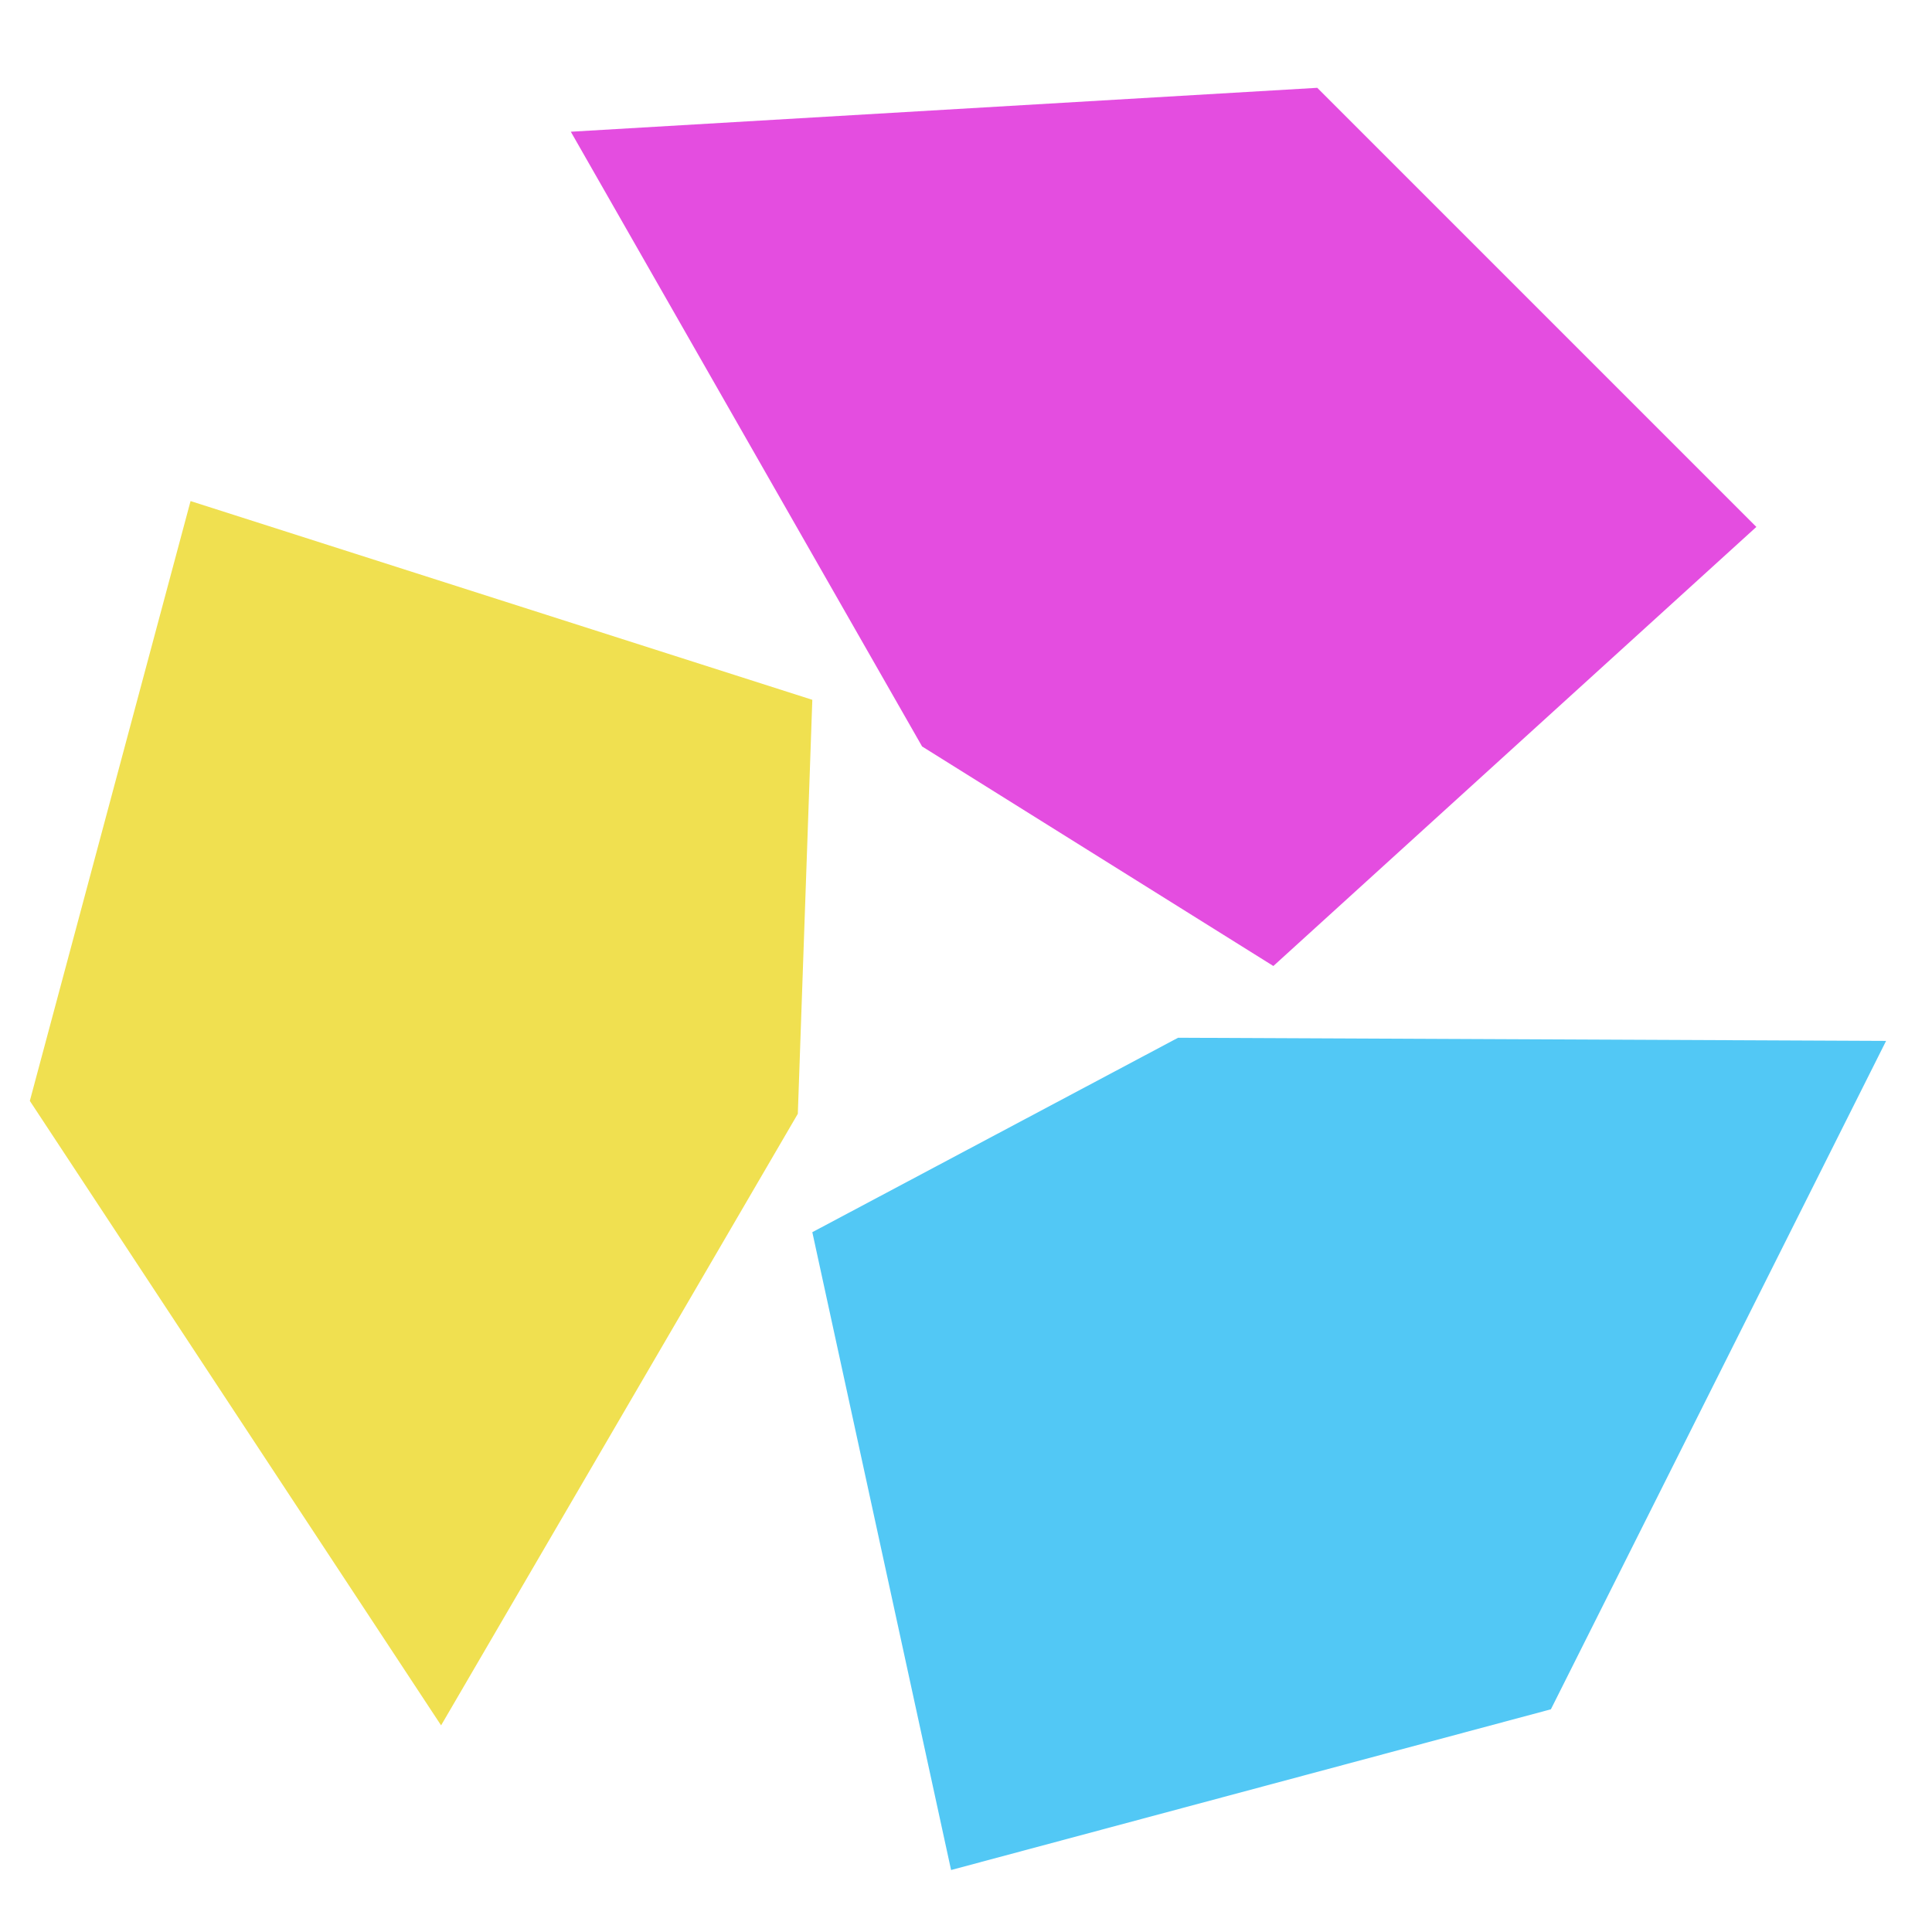
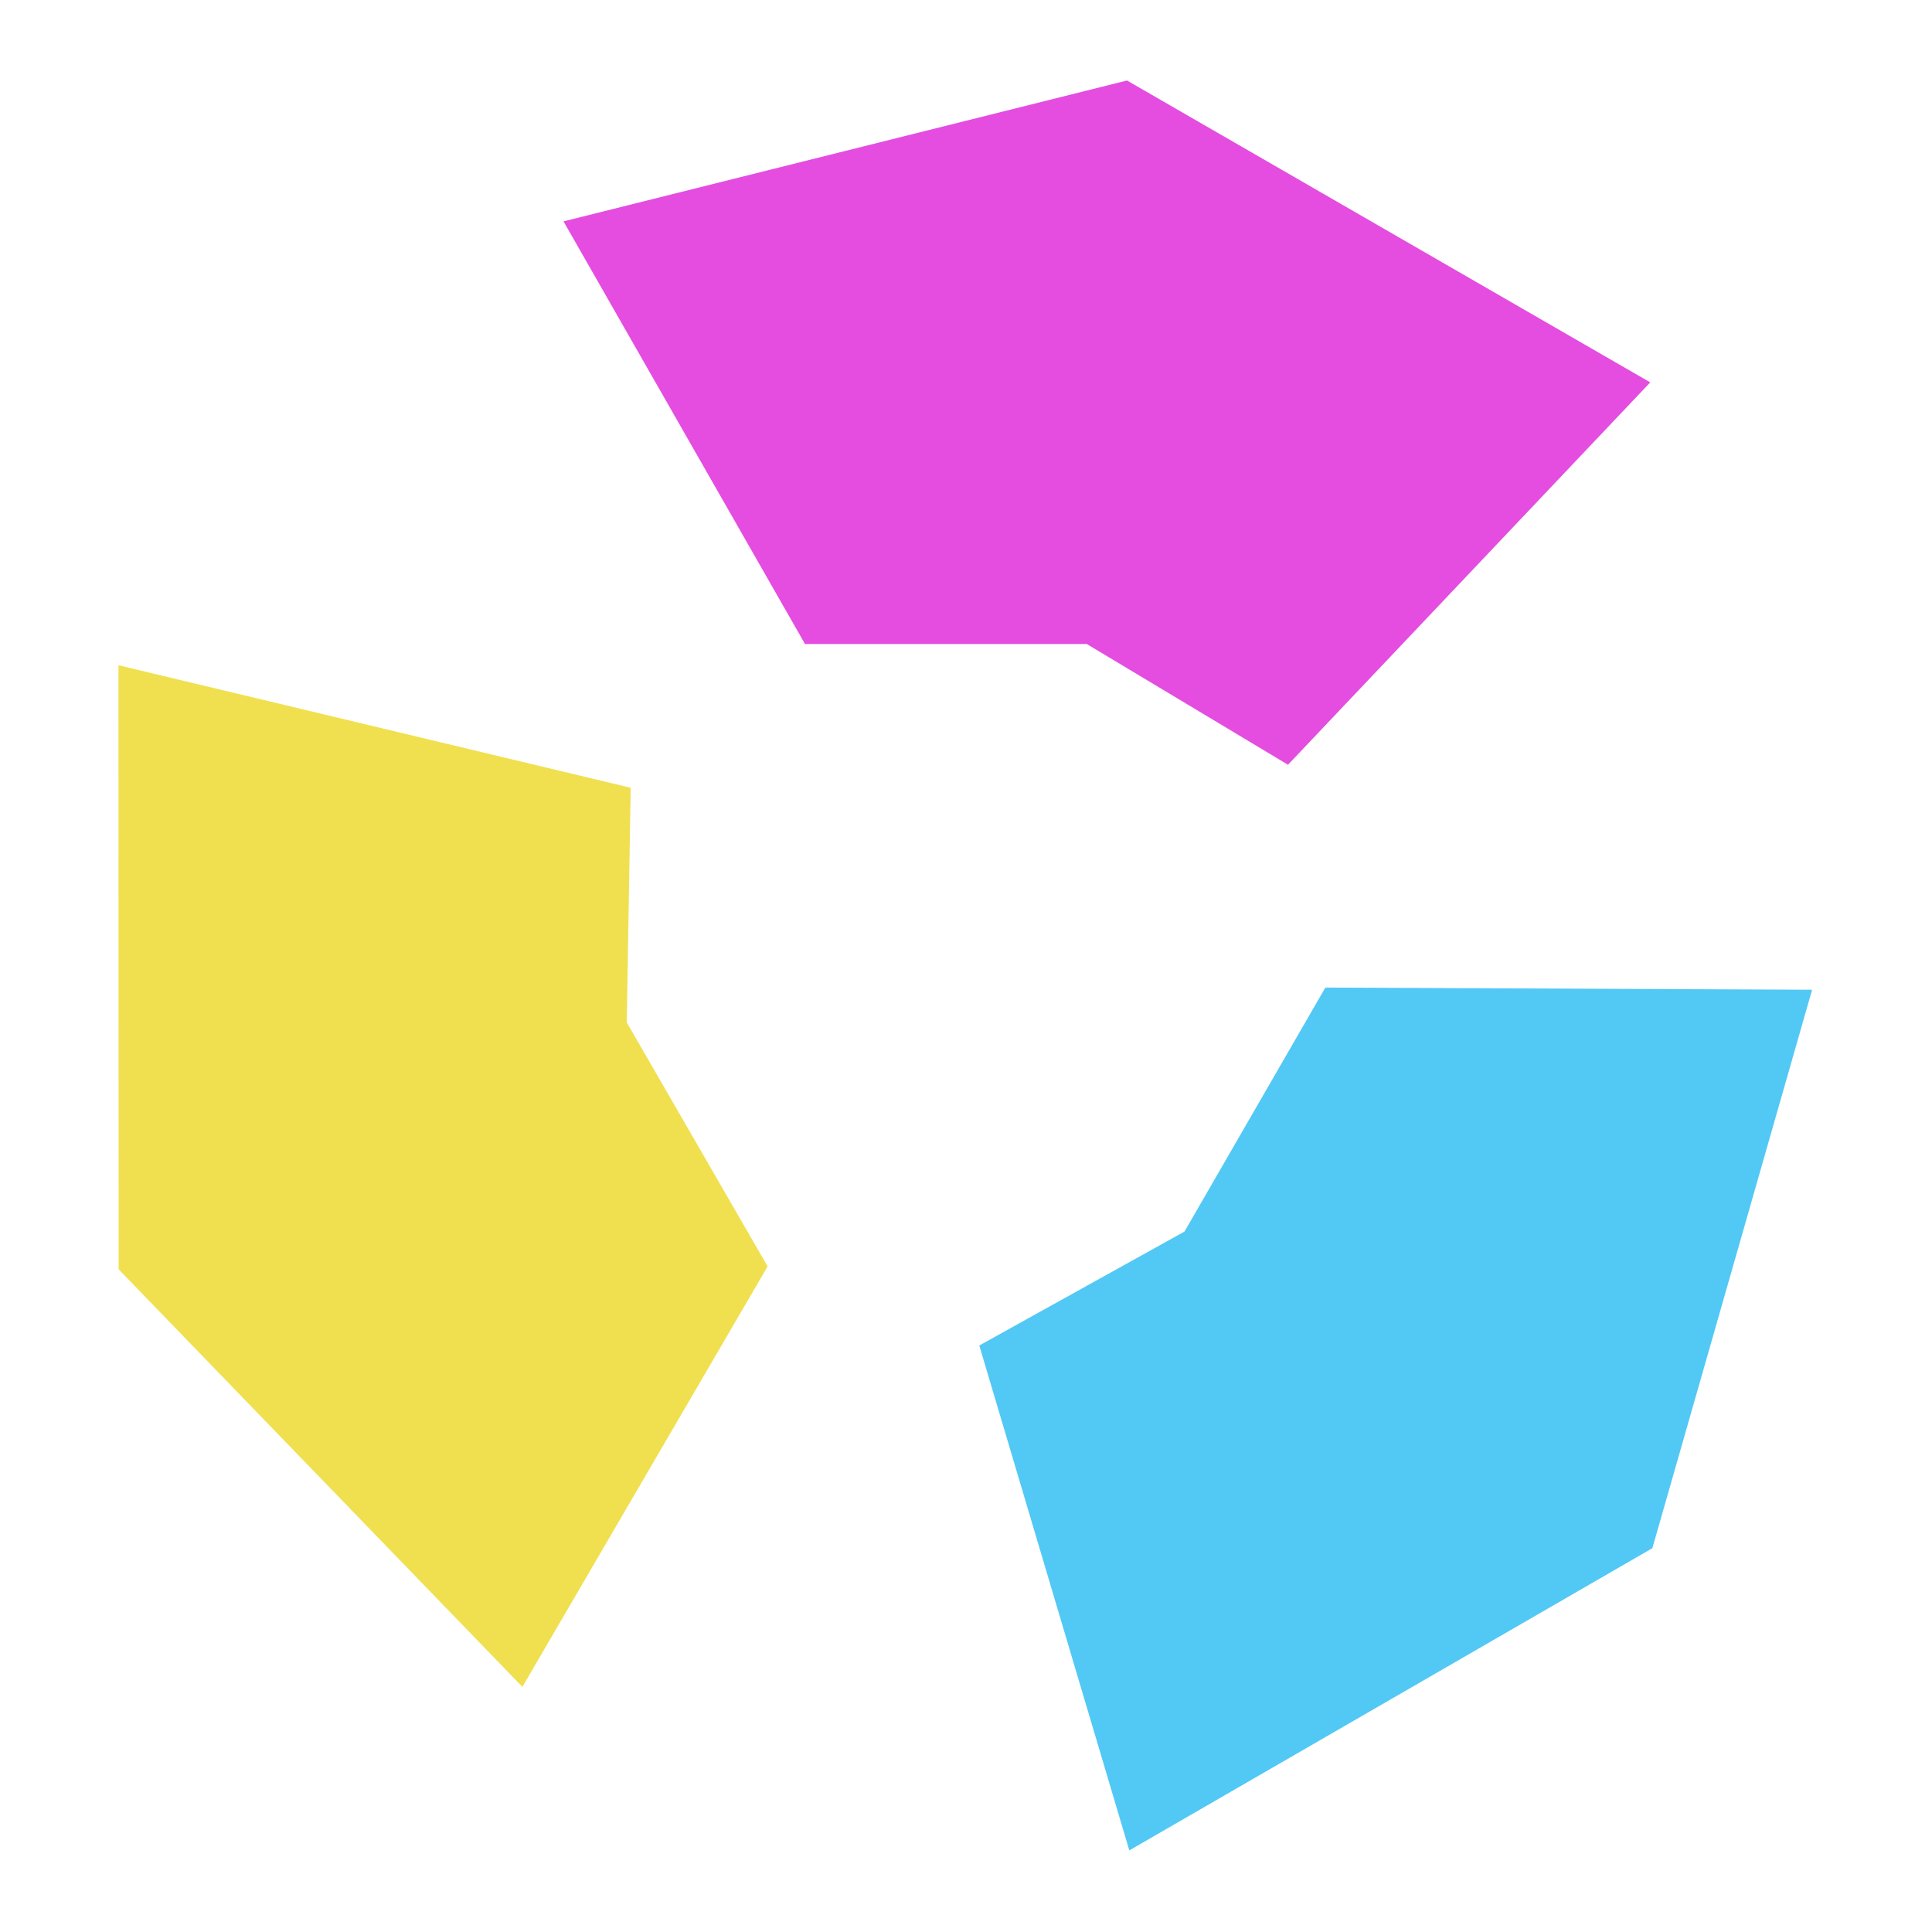
- <svg xmlns="http://www.w3.org/2000/svg" viewBox="-44 -44 88 88" role="img" aria-label="OpenQuant">
-   <polygon points="-2,-10 -18,-38 16,-40 36,-20 14,0" fill="#e44de0" />
-   <polygon points="-2,-10 -18,-38 16,-40 36,-20 14,0" fill="#52c8f5" transform="rotate(120)" />
-   <polygon points="-2,-10 -18,-38 16,-40 36,-20 14,0" fill="#f0e050" transform="rotate(240)" />
+ <svg xmlns="http://www.w3.org/2000/svg" viewBox="-48 -48 96 96" role="img" aria-labelledby="title desc">
+   <path d="M-8-16-20-37 8-44 34-29 16-10 6-16Z" fill="#e44de0" />
+   <path d="M-8-16-20-37 8-44 34-29 16-10 6-16Z" fill="#52c8f5" transform="rotate(120)" />
+   <path d="M-8-16-20-37 8-44 34-29 16-10 6-16Z" fill="#f0e050" transform="rotate(240)" />
</svg>
